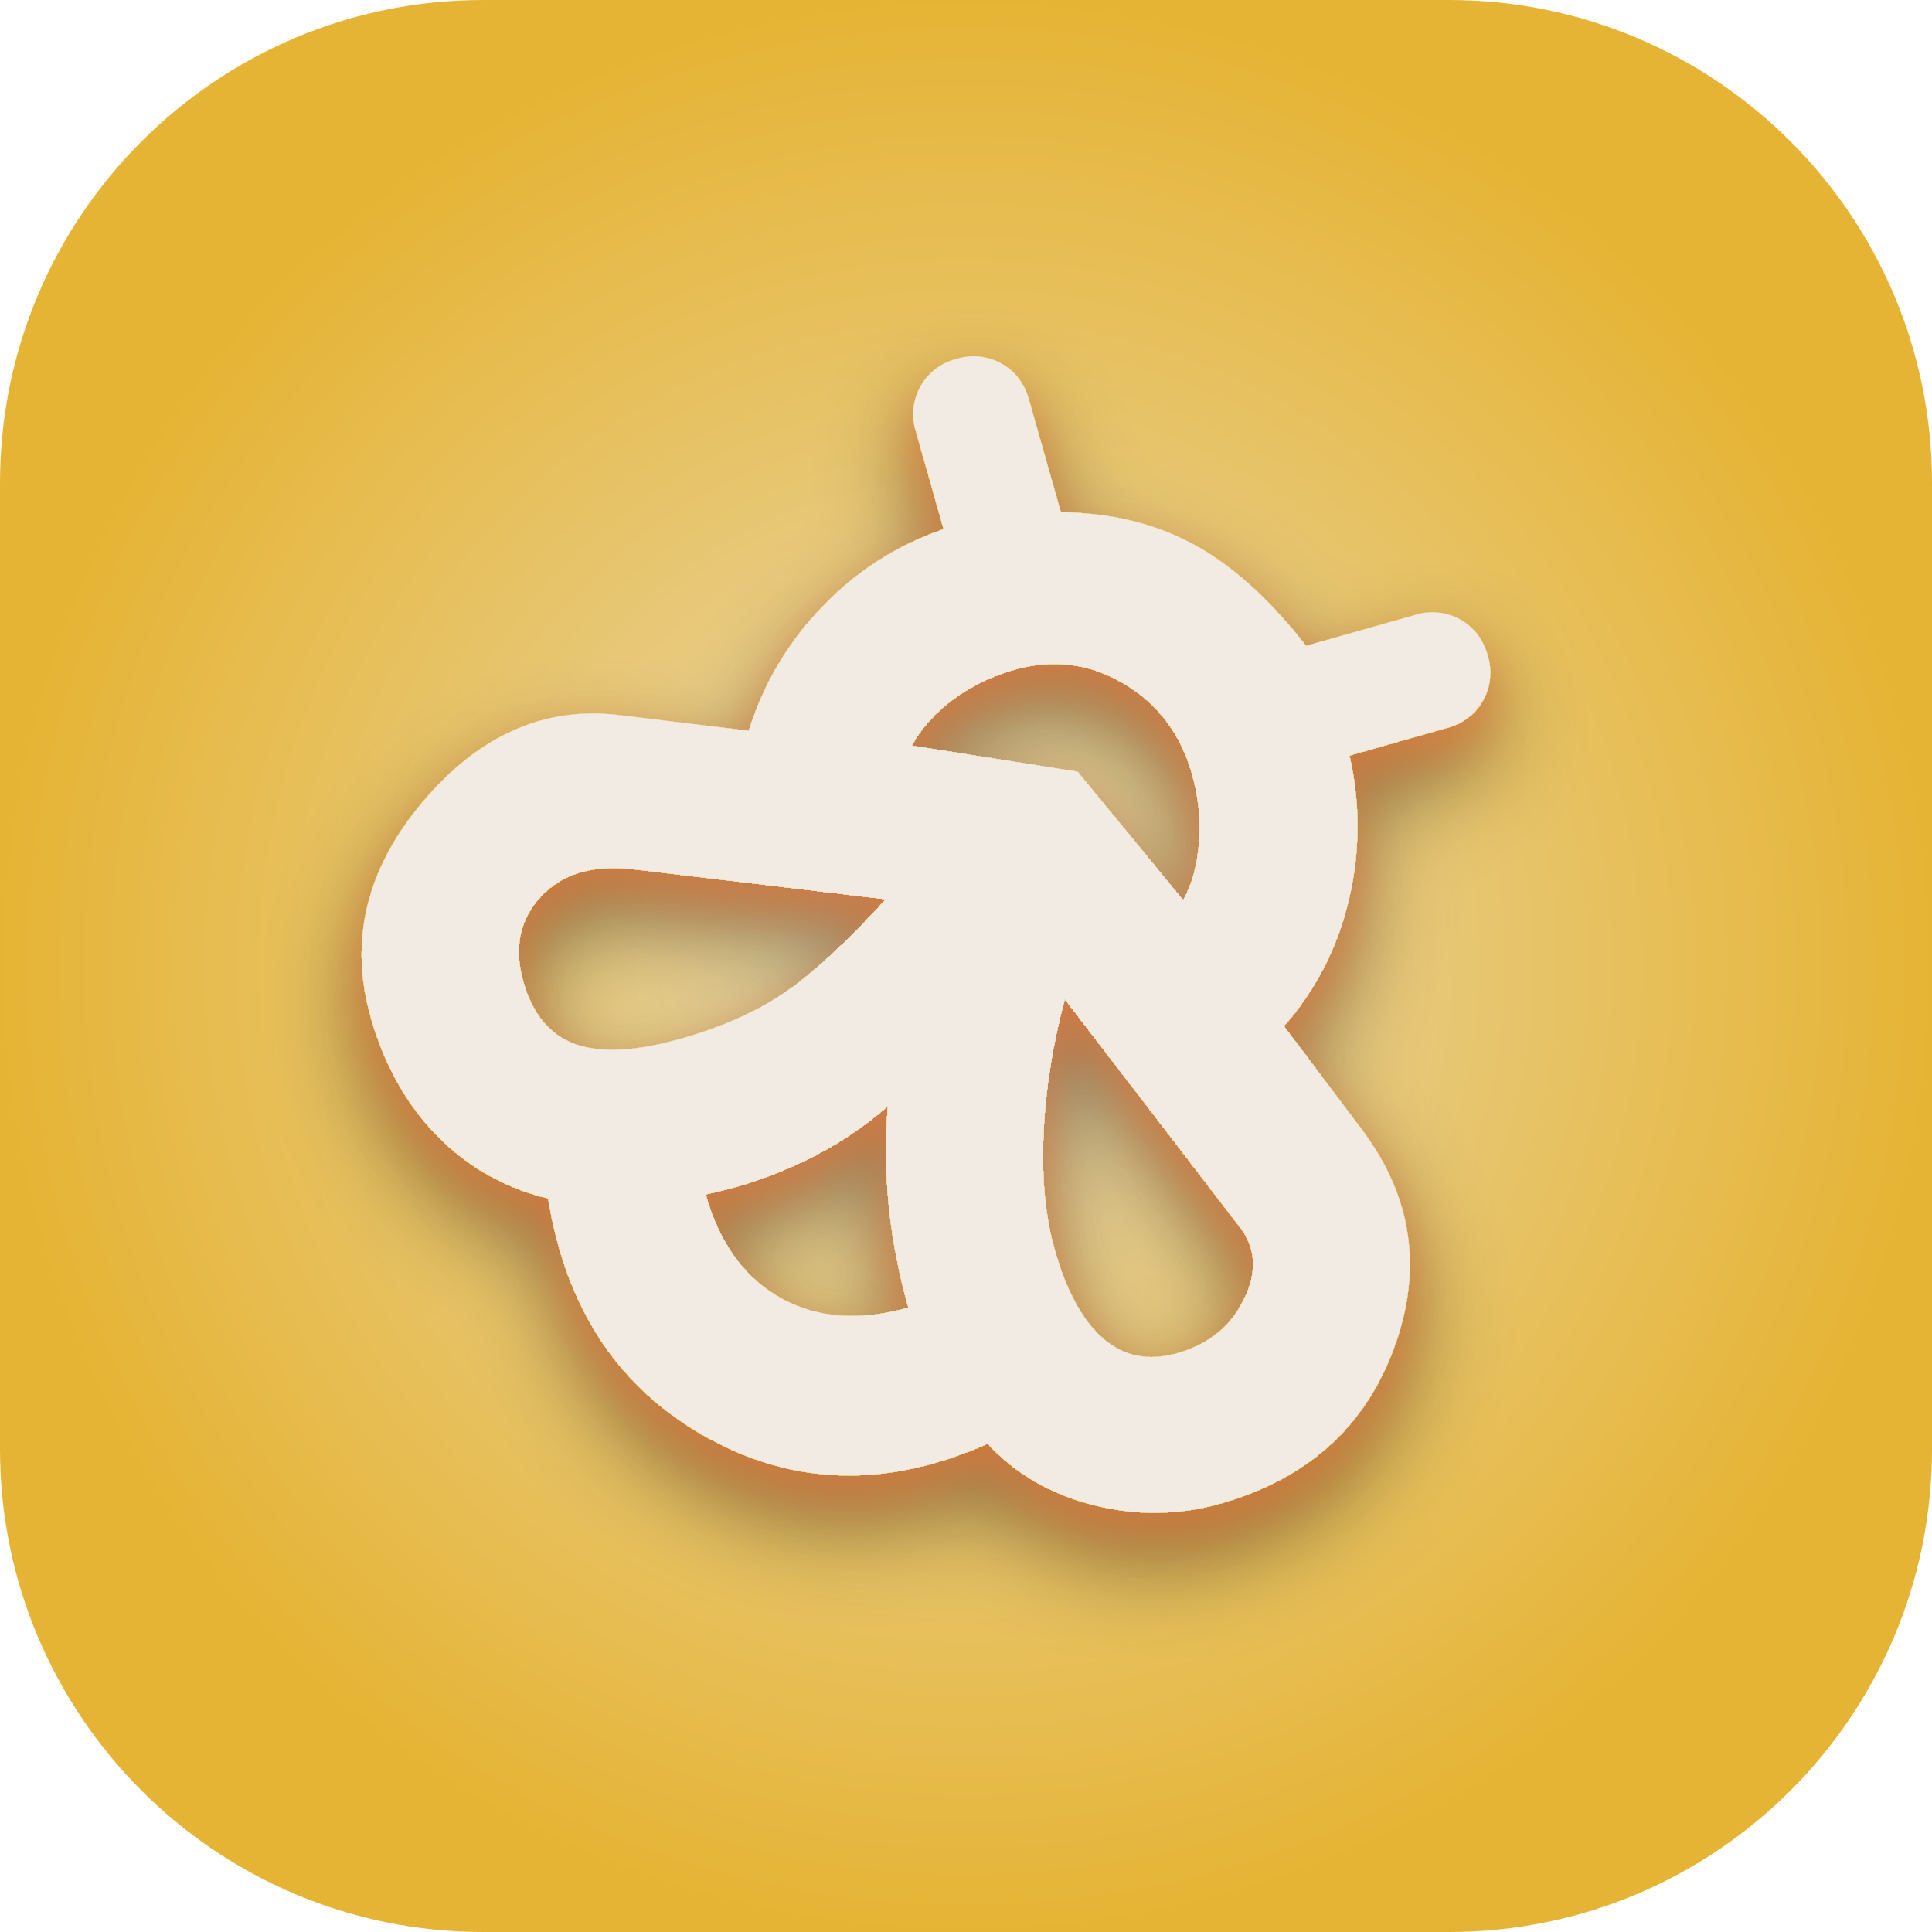
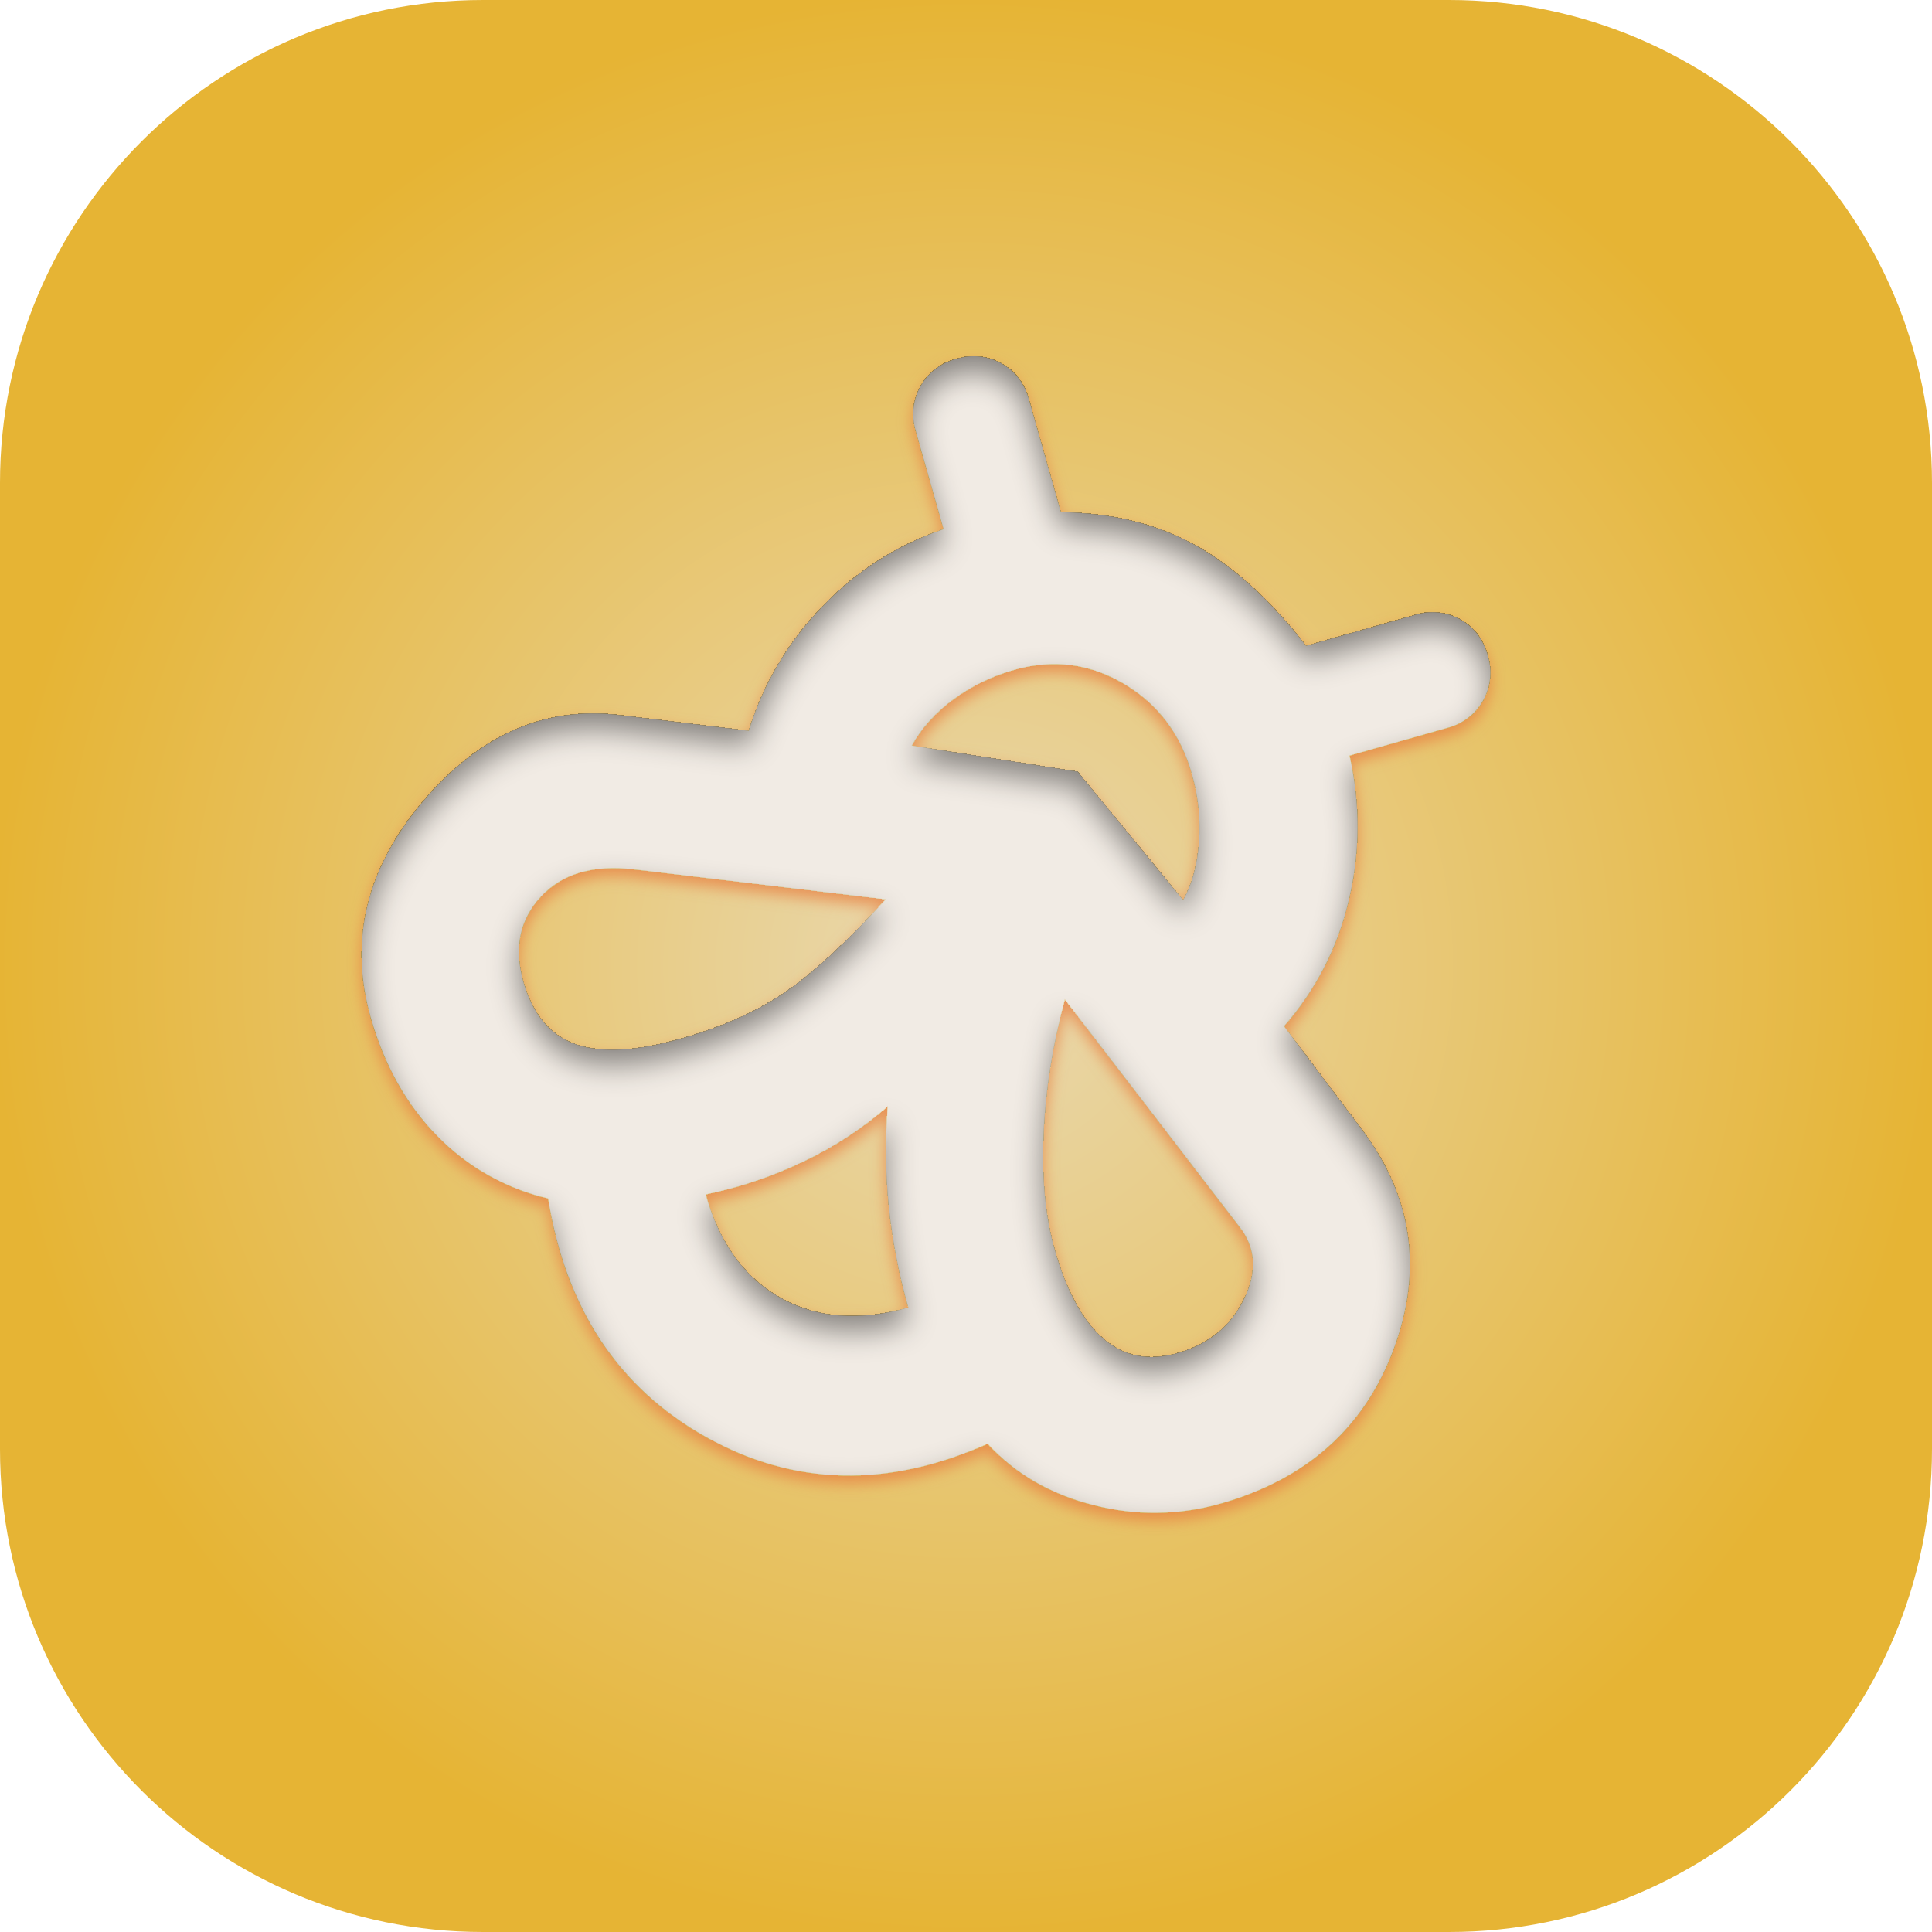
- <svg xmlns="http://www.w3.org/2000/svg" viewBox="0 0 40 40">
-   <rect width="40" height="40" fill="url(#a)" rx="10" />
-   <path fill="#F1EBE4" d="M28.202 23.396q1.56 2.082.654 4.528-.905 2.445-3.593 3.208a5 5 0 0 1-2.622.028q-1.337-.336-2.192-1.271-3.1 1.385-5.825-.136t-3.275-4.941a4.7 4.7 0 0 1-2.305-1.303q-.95-.972-1.37-2.452-.673-2.376 1.074-4.45 1.746-2.074 4.054-1.803l2.702.328a6.36 6.36 0 0 1 1.506-2.553 6.2 6.2 0 0 1 2.528-1.622l-.575-2.025A1.18 1.18 0 0 1 19.057 8a1.18 1.18 0 0 1 .743-.568 1.18 1.18 0 0 1 .931.093q.425.237.57.743l.662 2.337q1.563.02 2.757.67t2.321 2.098l2.26-.641a1.18 1.18 0 0 1 .93.093q.425.237.57.744a1.18 1.18 0 0 1-.094.93 1.18 1.18 0 0 1-.744.57l-2.025.574a6.5 6.5 0 0 1-.014 2.992 6 6 0 0 1-1.342 2.611zm-9.394 3.676q-.299-1.052-.405-2.095a11.3 11.3 0 0 1-.02-2.077 7.6 7.6 0 0 1-1.758 1.15 8.7 8.7 0 0 1-2.017.678q.431 1.52 1.556 2.147 1.126.628 2.644.197m-4.694-5.57q1.246-.354 2.112-.936t2.12-1.948l-5.227-.621q-1.262-.147-1.922.566-.66.714-.362 1.765.287 1.013 1.082 1.293.795.279 2.197-.119m10.265 6.514q.973-.275 1.384-1.13.41-.853-.111-1.504l-3.607-4.7q-.386 1.456-.441 2.819-.056 1.362.232 2.375.364 1.285 1.006 1.84.641.555 1.537.3m.117-9.376q.279-.5.33-1.209a4 4 0 0 0-.148-1.41q-.353-1.245-1.414-1.87-1.062-.625-2.269-.283a3.9 3.9 0 0 0-1.258.61q-.556.41-.863.96l3.436.54z" filter="url(#b)" />
+ <svg xmlns="http://www.w3.org/2000/svg" viewBox="0 0 128 128">
+   <rect width="128" height="128" fill="url(#a)" rx="32" />
+   <path fill="#F1EBE4" d="M90.246 74.867q4.992 6.663 2.093 14.49-2.895 7.824-11.497 10.265a16 16 0 0 1-8.39.09q-4.28-1.076-7.015-4.067-9.92 4.433-18.64-.435t-10.48-15.812a15.04 15.04 0 0 1-7.376-4.17q-3.04-3.11-4.384-7.846-2.154-7.602 3.437-14.24 5.587-6.636 12.972-5.77l8.647 1.05a20.35 20.35 0 0 1 4.819-8.17 19.84 19.84 0 0 1 8.09-5.19l-1.84-6.48a3.775 3.775 0 0 1 1.301-4.136 3.8 3.8 0 0 1 1.377-.664 3.78 3.78 0 0 1 2.98.298q1.36.759 1.823 2.378l2.119 7.478q5.001.064 8.822 2.144t7.427 6.714l7.232-2.052a3.78 3.78 0 0 1 2.976.298q1.36.76 1.824 2.38a3.775 3.775 0 0 1-2.681 4.8l-6.48 1.838a20.8 20.8 0 0 1-.045 9.574 19.2 19.2 0 0 1-4.295 8.355zM60.186 86.63a39 39 0 0 1-1.296-6.704 36 36 0 0 1-.064-6.646 24.3 24.3 0 0 1-5.626 3.68 27.8 27.8 0 0 1-6.454 2.17q1.38 4.863 4.979 6.87 3.603 2.01 8.46.63m-15.02-17.824q3.987-1.132 6.758-2.995 2.772-1.862 6.784-6.233L41.981 57.59q-4.04-.47-6.15 1.812-2.113 2.284-1.159 5.648.918 3.24 3.462 4.137 2.544.893 7.03-.38m32.848 20.845q3.113-.88 4.429-3.616 1.311-2.73-.356-4.813l-11.542-15.04q-1.235 4.66-1.411 9.021-.18 4.36.742 7.6 1.165 4.112 3.22 5.888 2.05 1.776 4.918.96m.374-30.003q.893-1.6 1.056-3.869a12.8 12.8 0 0 0-.473-4.512q-1.13-3.983-4.525-5.984-3.399-2-7.261-.905a12.5 12.5 0 0 0-4.026 1.952q-1.779 1.311-2.761 3.072l10.995 1.728z" filter="url(#b)" />
  <defs>
-     <radialGradient id="a" cx="0" cy="0" r="1" gradientTransform="rotate(90 0 20)scale(20)" gradientUnits="userSpaceOnUse">
+     <radialGradient id="a" cx="0" cy="0" r="1" gradientTransform="rotate(90 0 64)scale(64)" gradientUnits="userSpaceOnUse">
      <stop stop-color="#E9D9B2" />
      <stop offset="1" stop-color="#E6B434" />
    </radialGradient>
-     <filter id="b" width="27.367" height="27.944" x="5.487" y="6.377" color-interpolation-filters="sRGB" filterUnits="userSpaceOnUse">
-       <feFlood flood-opacity="0" result="bgImage" />
-       <feColorMatrix in="SourceAlpha" result="hardAlpha" values="0 0 0 0 0 0 0 0 0 0 0 0 0 0 0 0 0 0 127 0" />
-       <feOffset dy="1" />
-       <feGaussianBlur stdDeviation="1" />
-       <feComposite in2="hardAlpha" operator="out" />
-       <feColorMatrix values="0 0 0 0 0 0 0 0 0 0 0 0 0 0 0 0 0 0 0.45 0" />
-       <feBlend in2="bgImage" result="effect1" />
+     <filter id="b" width="76.781" height="78.623" x="22.958" y="23.105" color-interpolation-filters="sRGB" filterUnits="userSpaceOnUse">
+       <feFlood flood-opacity="0" result="BackgroundImageFix" />
      <feColorMatrix in="SourceAlpha" result="hardAlpha" values="0 0 0 0 0 0 0 0 0 0 0 0 0 0 0 0 0 0 127 0" />
      <feOffset dy=".5" />
      <feGaussianBlur stdDeviation=".5" />
      <feComposite in2="hardAlpha" operator="out" />
      <feColorMatrix values="0 0 0 0 0.91 0 0 0 0 0.49 0 0 0 0 0.247 0 0 0 0.75 0" />
-       <feBlend in2="effect1" result="effect2" />
-       <feBlend in="SourceGraphic" in2="effect2" />
+       <feBlend in2="BackgroundImageFix" result="effect1" />
+       <feBlend in="SourceGraphic" in2="effect1" result="shape" />
+       <feColorMatrix in="SourceAlpha" result="hardAlpha" values="0 0 0 0 0 0 0 0 0 0 0 0 0 0 0 0 0 0 127 0" />
+       <feOffset dy="1" />
+       <feGaussianBlur stdDeviation="1" />
+       <feComposite in2="hardAlpha" k2="-1" k3="1" operator="arithmetic" />
+       <feColorMatrix values="0 0 0 0 0 0 0 0 0 0 0 0 0 0 0 0 0 0 0.45 0" />
+       <feBlend in2="shape" result="effect2_innerShadow_1_163" />
    </filter>
  </defs>
</svg>
